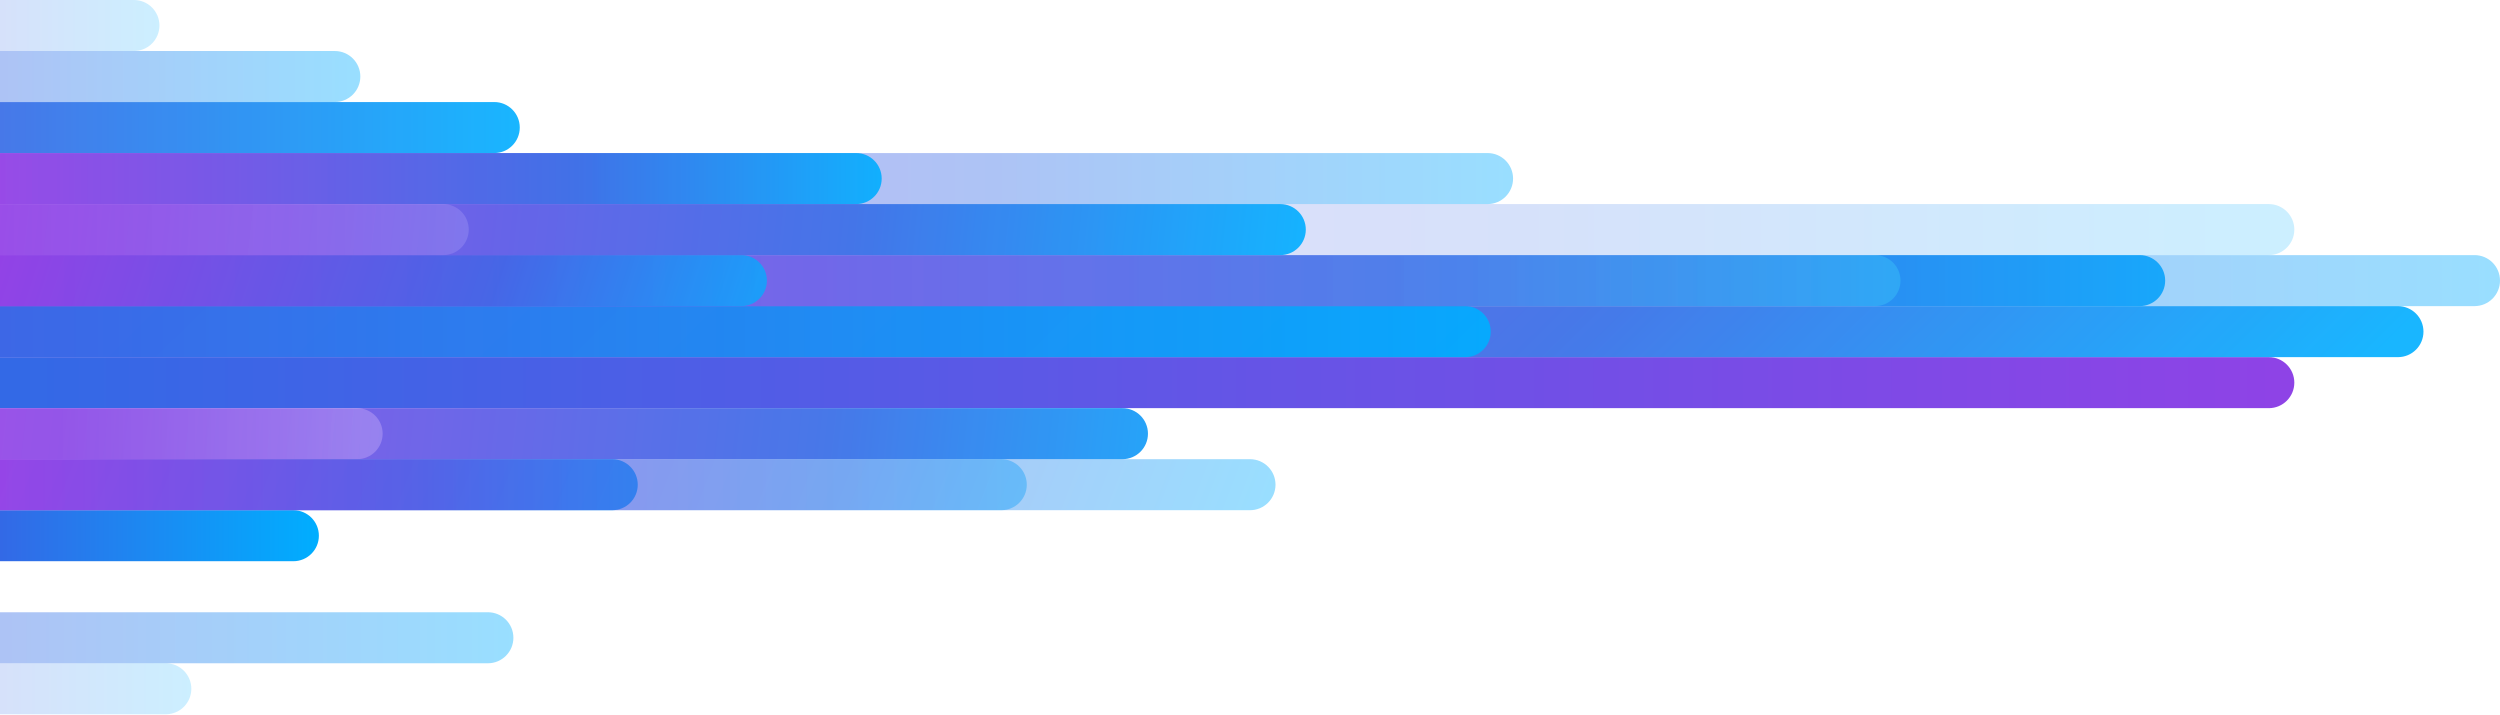
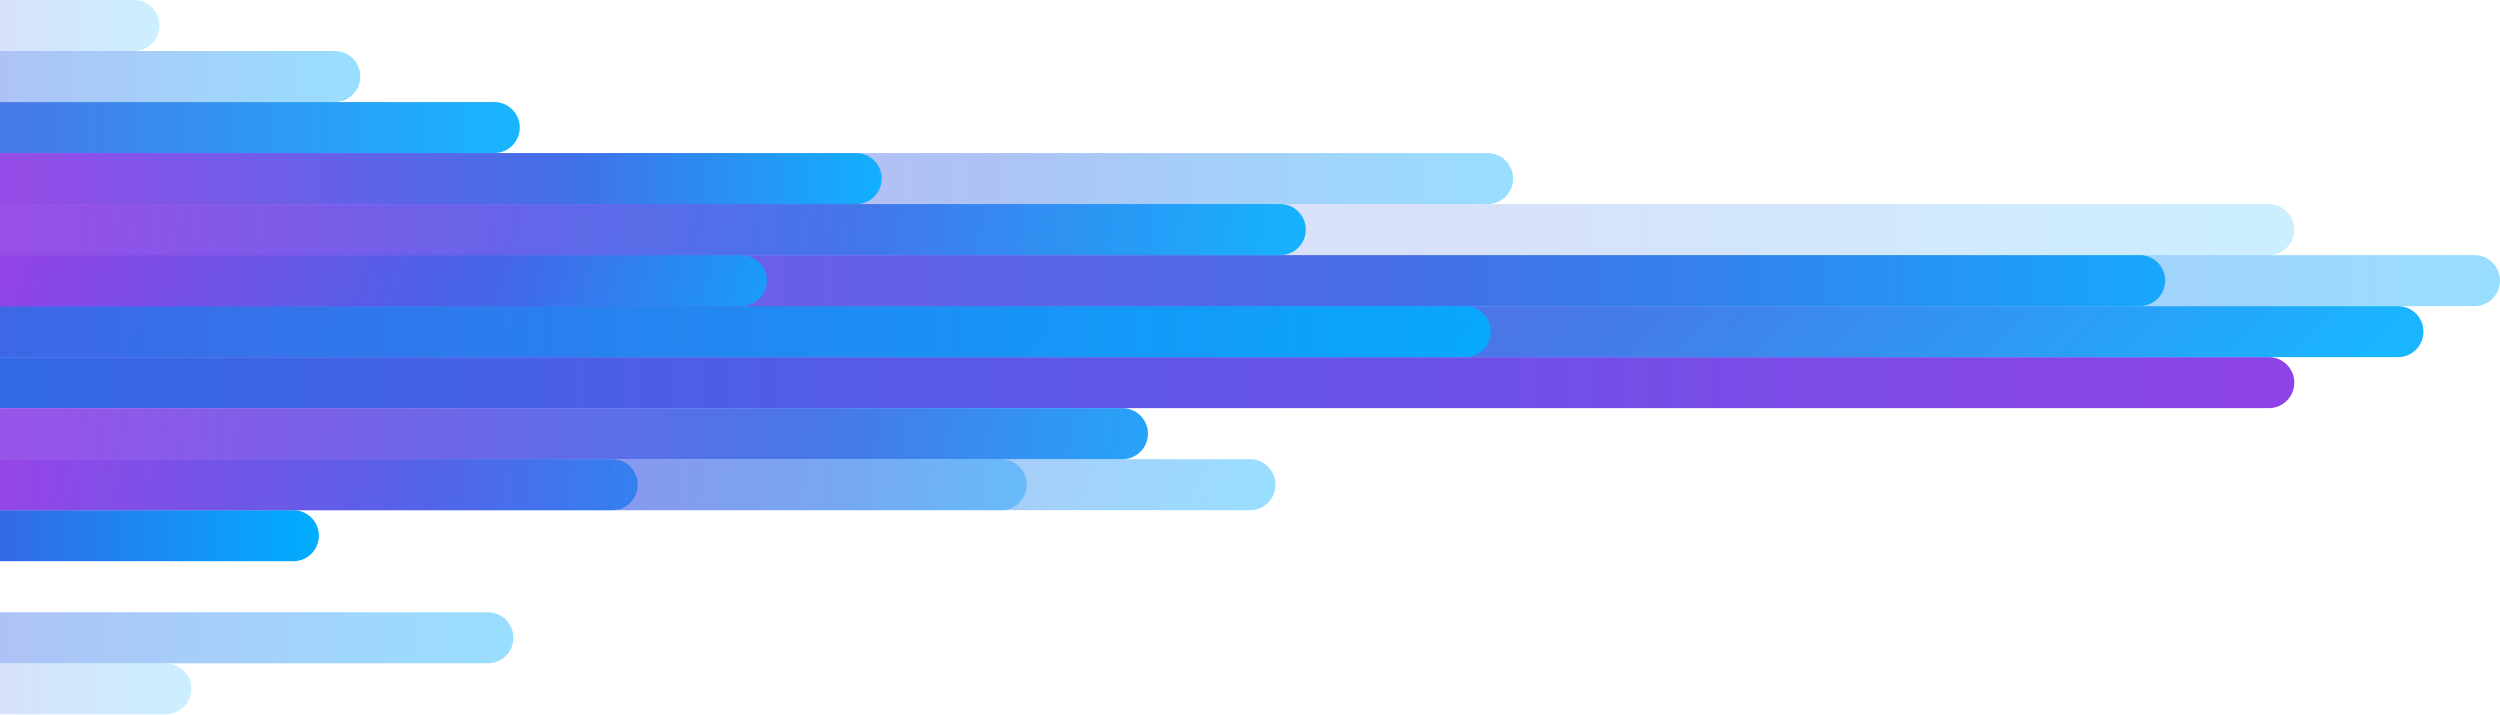
<svg xmlns="http://www.w3.org/2000/svg" width="1568" height="448" viewBox="0 0 1568 448">
  <defs>
    <linearGradient id="a" x1="100%" x2="0%" y1="50%" y2="50%">
      <stop stop-color="#00AEFF" offset="0%" />
      <stop stop-color="#3369E6" offset="100%" />
    </linearGradient>
    <linearGradient id="b" x1="100%" x2="0%" y1="0%" y2="0%">
      <stop stop-color="#00AEFF" offset="0%" />
      <stop stop-color="#3369E6" offset="100%" />
    </linearGradient>
    <linearGradient id="c" x1="100%" x2="0%" y1="0%" y2="0%">
      <stop stop-color="#8E43E6" offset="0%" />
      <stop stop-color="#3369E6" offset="100%" />
    </linearGradient>
    <linearGradient id="d" x1="100%" x2="0%" y1="4.571%" y2="2.447%">
      <stop stop-color="#00AEFF" offset="0%" />
      <stop stop-color="#3369E6" offset="34.64%" />
      <stop stop-color="#913FE6" offset="100%" />
    </linearGradient>
    <linearGradient id="e" x1="100%" x2="0%" y1="2.447%" y2="2.447%">
      <stop stop-color="#00AEFF" offset="0%" />
      <stop stop-color="#3369E6" offset="34.64%" />
      <stop stop-color="#913FE6" offset="100%" />
    </linearGradient>
    <linearGradient id="f" x1="100%" x2="1.906%" y1="2.447%" y2="2.447%">
      <stop stop-color="#00AEFF" offset="0%" />
      <stop stop-color="#3369E6" offset="34.64%" />
      <stop stop-color="#913FE6" offset="100%" />
    </linearGradient>
    <linearGradient id="g" x1="100%" x2="2.167%" y1="2.447%" y2="2.447%">
      <stop stop-color="#00AEFF" offset="0%" />
      <stop stop-color="#3369E6" offset="34.64%" />
      <stop stop-color="#913FE6" offset="100%" />
    </linearGradient>
    <linearGradient id="h" x1="0%" y1="50%" y2="50%">
-       <stop stop-color="#FFFFFF" stop-opacity="0" offset="0%" />
-       <stop stop-color="#FFFFFF" offset="100%" />
+       <stop stop-color="transparent" stop-opacity="0" offset="0%" />
+       <stop stop-color="transparent" offset="100%" />
    </linearGradient>
    <linearGradient id="i" x1="14.764%" x2="94.5%" y1="50%" y2="50%">
-       <stop stop-color="#FFFFFF" stop-opacity="0" offset="0%" />
-       <stop stop-color="#FFFFFF" offset="100%" />
+       <stop stop-color="transparent" stop-opacity="0" offset="0%" />
+       <stop stop-color="transparent" offset="100%" />
    </linearGradient>
    <linearGradient id="j" x1="100%" x2="0%" y1="51.511%" y2="50%">
      <stop stop-color="#00AEFF" offset="0%" />
      <stop stop-color="#3369E6" offset="34.64%" />
      <stop stop-color="#913FE6" offset="100%" />
    </linearGradient>
  </defs>
  <g fill="none" fill-rule="evenodd">
    <path fill="url(#a)" d="M0,320 L183.992,320 C192.833,320 200,327.162 200,336 C200,344.837 192.838,352 183.992,352 L0,352 L0,320 Z" />
    <path fill="url(#b)" d="M0,384 L306.004,384 C314.839,384 322,391.162 322,400 C322,408.837 314.842,416 306.004,416 L0,416 L0,384 Z" opacity=".4" />
    <path fill="url(#b)" d="M0,416 L104.003,416 C112.838,416 120,423.162 120,432 C120,440.837 112.831,448 104.003,448 L0,448 L0,416 Z" opacity=".2" />
    <path fill="url(#a)" d="M0,64 L310,64 C318.837,64 326,71.162 326,80 C326,88.837 318.83,96 310,96 L0,96 L0,64 Z" opacity=".9" />
    <path fill="url(#b)" d="M0,32 L209.996,32 C218.835,32 226,39.162 226,48 C226,56.837 218.831,64 209.996,64 L0,64 L0,32 Z" opacity=".4" />
    <path fill="url(#b)" d="M0,0 L84.003,0 C92.838,0 100,7.162 100,16 C100,24.837 92.828,32 84.003,32 L0,32 L0,0 Z" opacity=".2" />
    <path fill="url(#c)" d="M0,224 L1422.993,224 C1431.834,224 1439,231.162 1439,240 C1439,248.837 1431.832,256 1422.993,256 L0,256 L0,224 Z" />
    <path fill="url(#d)" d="M0,192 L1504.006,192 C1512.839,192 1520,199.162 1520,208 C1520,216.837 1512.842,224 1504.006,224 L0,224 L0,192 Z" opacity=".9" />
    <path fill="url(#b)" d="M0,192 L918.993,192 C927.833,192 935,199.162 935,208 C935,216.837 927.846,224 918.993,224 L0,224 L0,192 Z" opacity=".9" />
    <path fill="url(#e)" d="M0,160 L1341.997,160 C1350.835,160 1358,167.162 1358,176 C1358,184.837 1350.836,192 1341.997,192 L0,192 L0,160 Z" opacity=".9" />
    <path fill="url(#f)" d="M0,160 L1552.002,160 C1560.838,160 1568,167.162 1568,176 C1568,184.837 1560.836,192 1552.002,192 L0,192 L0,160 Z" opacity=".4" />
    <path fill="url(#g)" d="M0,128 L1422.993,128 C1431.834,128 1439,135.162 1439,144 C1439,152.837 1431.832,160 1422.993,160 L0,160 L0,128 Z" opacity=".2" />
    <path fill="url(#e)" d="M0,96 L933.001,96 C941.837,96 949,103.162 949,112 C949,120.837 941.84,128 933.001,128 L0,128 L0,96 Z" opacity=".4" />
    <path fill="url(#h)" d="M0,160 L1175.995,160 C1184.834,160 1192,167.162 1192,176 C1192,184.837 1184.83,192 1175.995,192 L0,192 L0,160 Z" opacity=".2" style="mix-blend-mode:overlay" />
    <path fill="url(#d)" d="M0,160 L464.996,160 C473.835,160 481,167.162 481,176 C481,184.837 473.827,192 464.996,192 L0,192 L0,160 Z" opacity=".75" />
    <path fill="url(#e)" d="M0,96 L537.009,96 C545.841,96 553,103.162 553,112 C553,120.837 545.831,128 537.009,128 L0,128 L0,96 Z" opacity=".9" />
    <path fill="url(#d)" d="M0 128L803.007 128C811.84 128 819 135.162 819 144 819 152.837 811.842 160 803.007 160L0 160 0 128zM0 256L703.995 256C712.834 256 720 263.162 720 272 720 280.837 712.845 288 703.995 288L0 288 0 256z" opacity=".9" />
    <path fill="url(#h)" d="M0,128 L277.998,128 C286.835,128 294,135.162 294,144 C294,152.837 286.842,160 277.998,160 L0,160 L0,128 Z" opacity=".2" style="mix-blend-mode:overlay" />
    <path fill="url(#i)" d="M0,256 L223.997,256 C232.835,256 240,263.162 240,272 C240,280.837 232.834,288 223.997,288 L0,288 L0,256 Z" opacity=".3" style="mix-blend-mode:overlay" />
    <path fill="url(#e)" d="M0,288 L383.995,288 C392.834,288 400,295.162 400,304 C400,312.837 392.845,320 383.995,320 L0,320 L0,288 Z" opacity=".9" />
    <path fill="url(#e)" d="M0,288 L628.001,288 C636.837,288 644,295.162 644,304 C644,312.837 636.837,320 628.001,320 L0,320 L0,288 Z" opacity=".4" />
    <path fill="url(#j)" d="M0,288 L783.997,288 C792.835,288 800,295.162 800,304 C800,312.837 792.84,320 783.997,320 L0,320 L0,288 Z" opacity=".4" />
  </g>
</svg>
